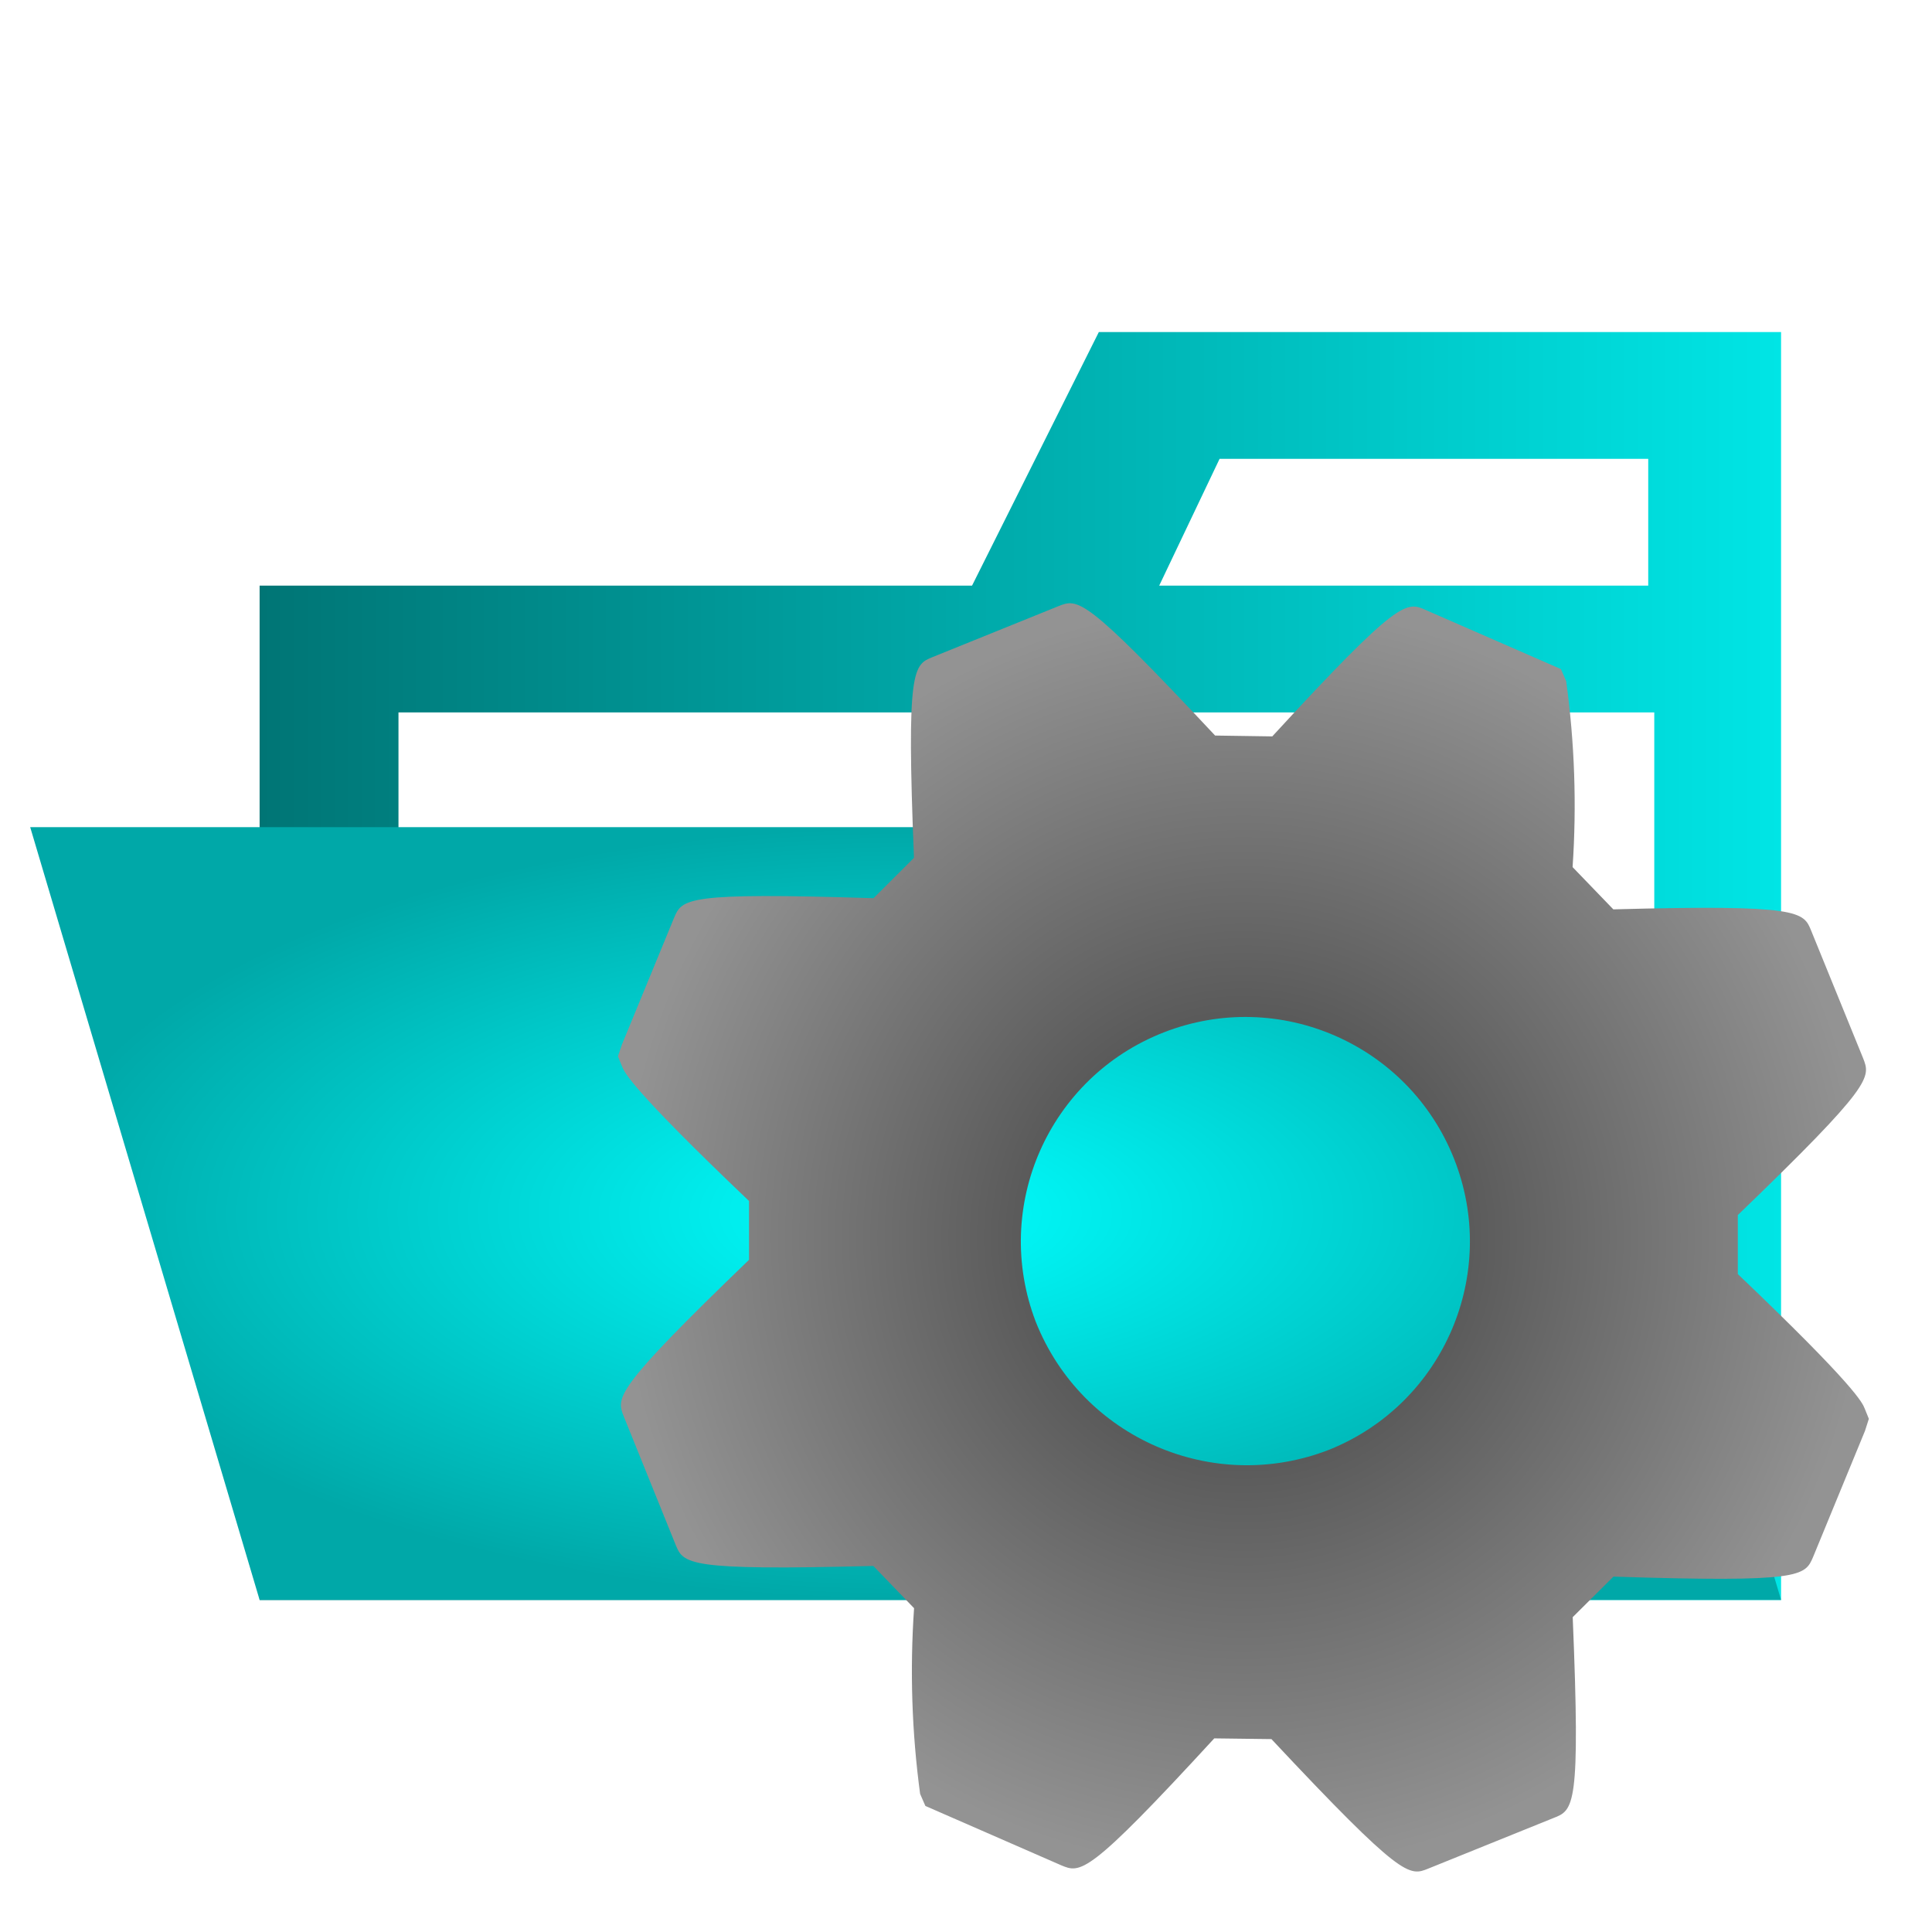
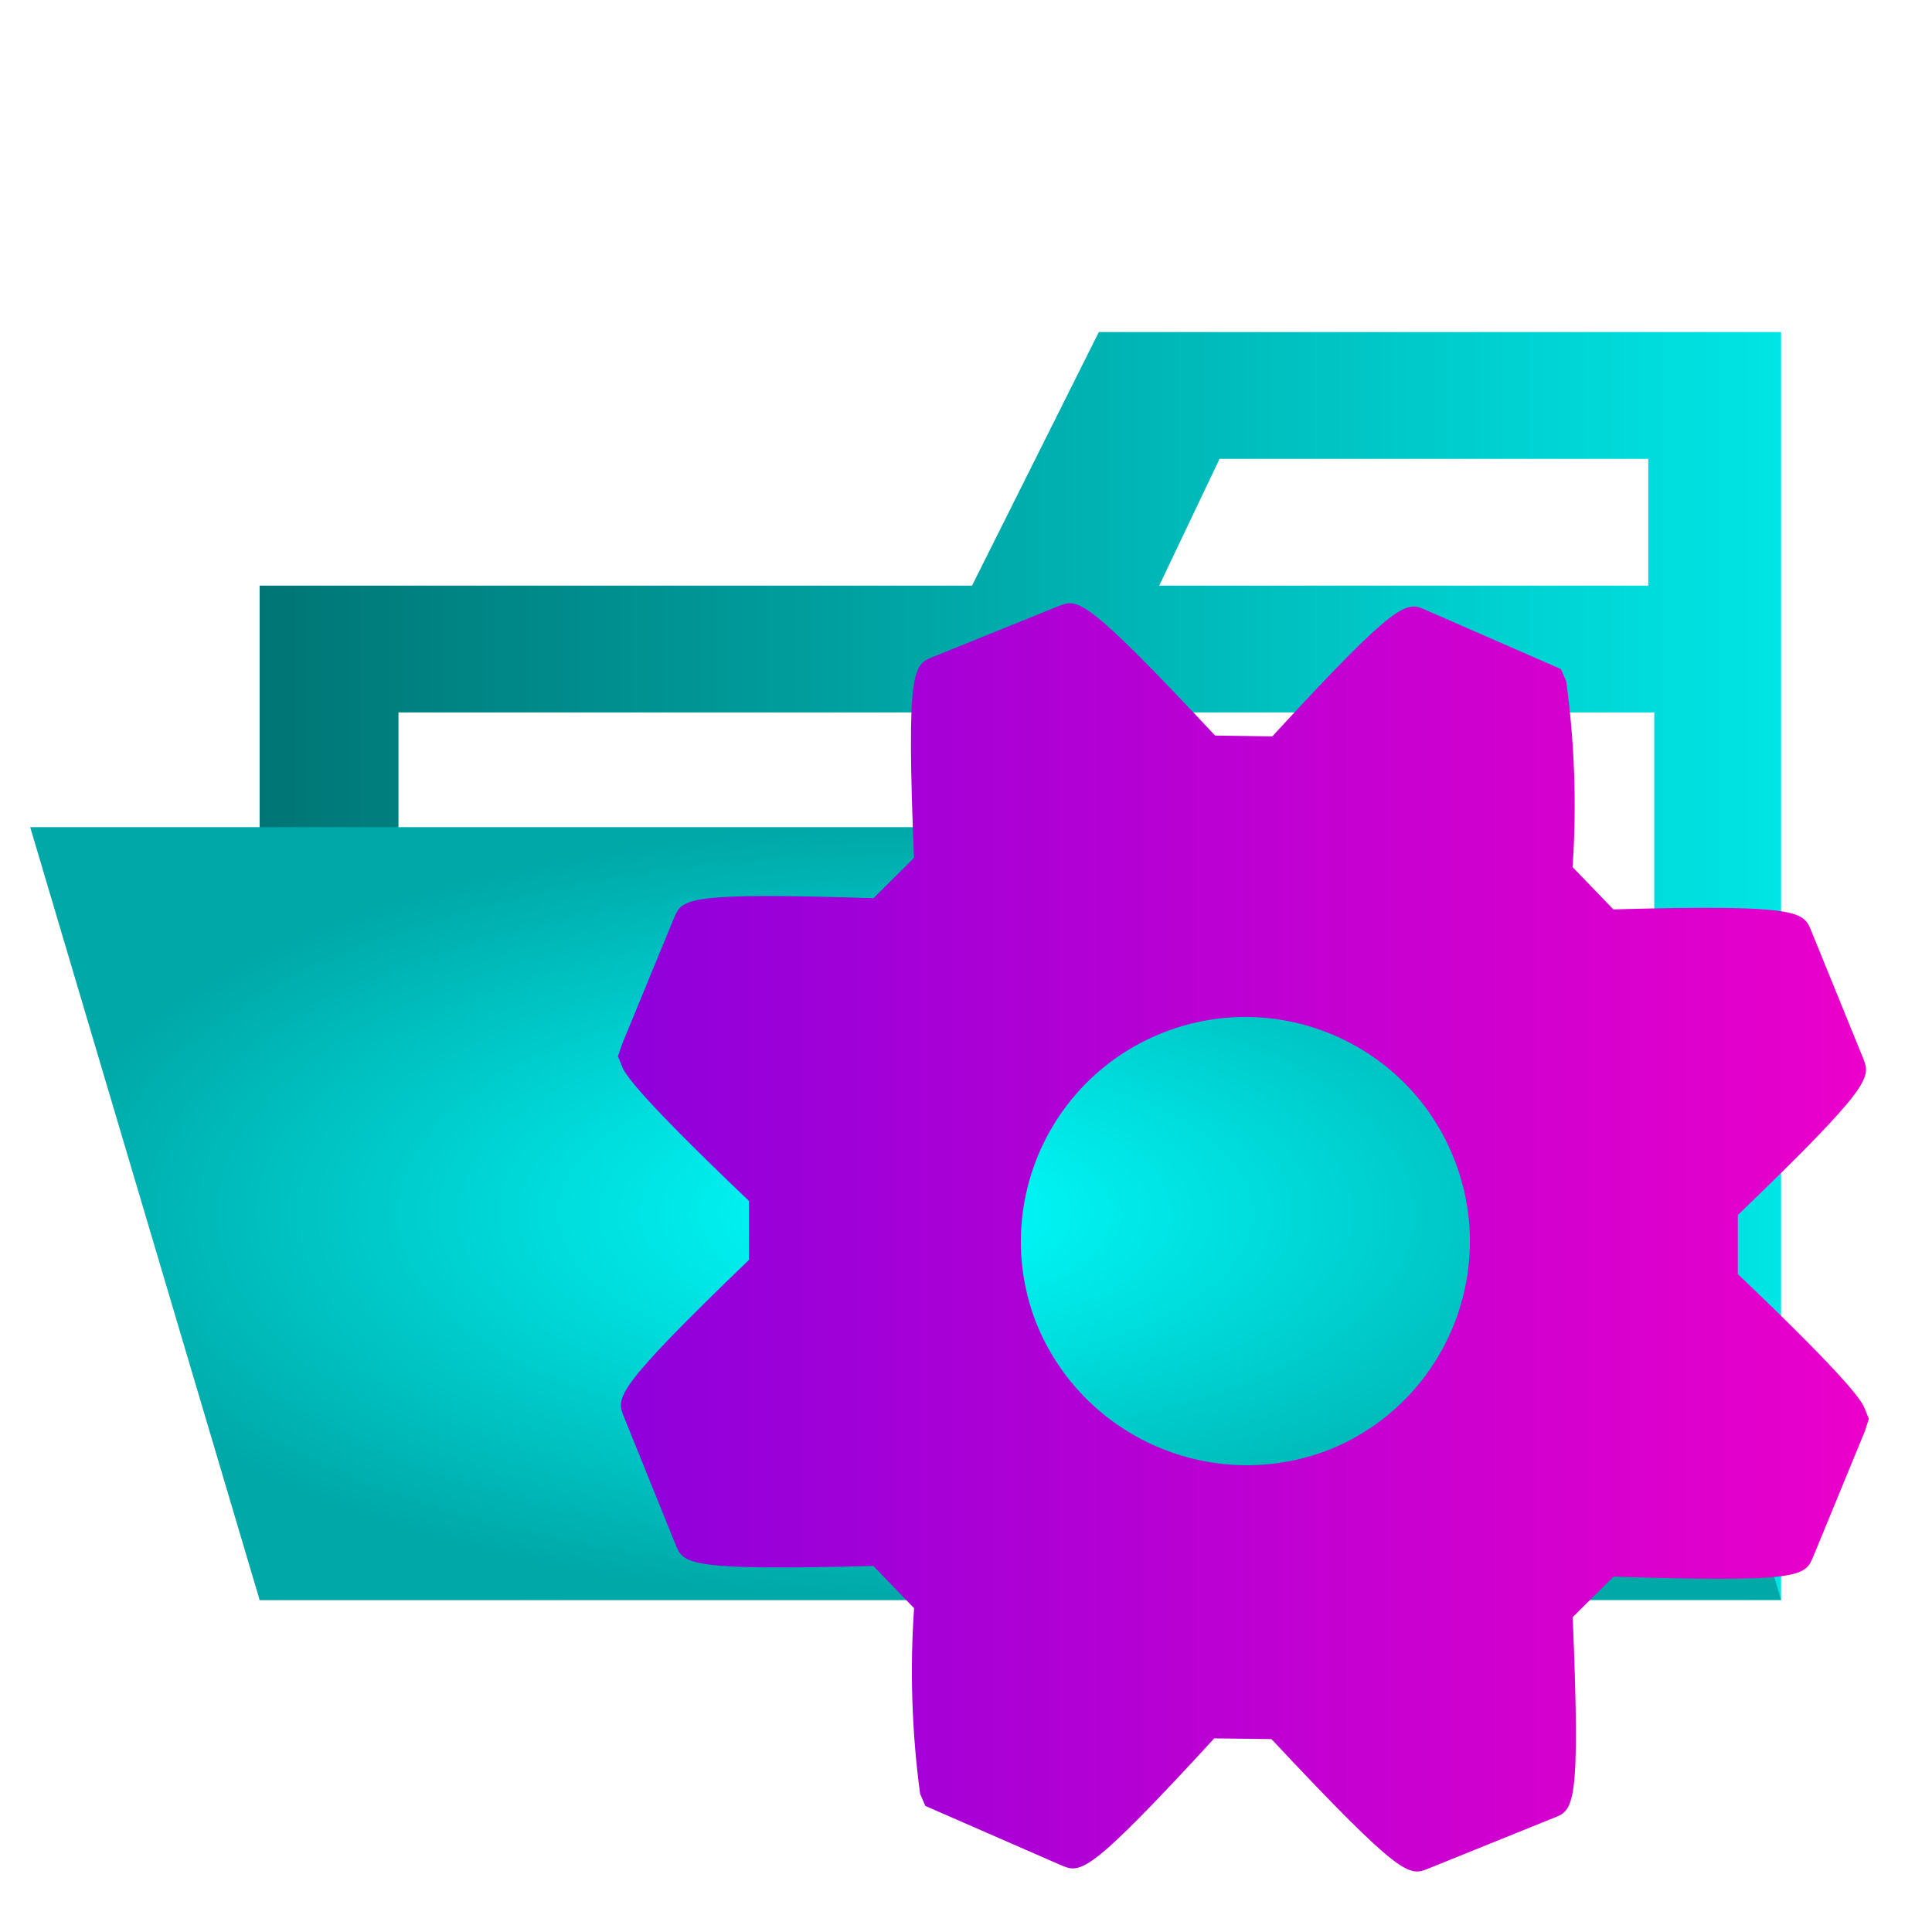
<svg xmlns="http://www.w3.org/2000/svg" xmlns:xlink="http://www.w3.org/1999/xlink" viewBox="0 0 32 32" version="1.1" id="svg10">
  <defs id="defs14">
    <linearGradient id="linearGradient3998">
-       <stop style="stop-color:#3b3b3b;stop-opacity:1;" offset="0" id="stop3994" />
-       <stop style="stop-color:#939393;stop-opacity:1;" offset="1" id="stop3996" />
+       <stop style="stop-color:#8f00db;stop-opacity:1;" offset="0" id="stop3996" />
+       <stop style="stop-color:#eb00ca;stop-opacity:1;" offset="1" id="stop3994" />
    </linearGradient>
    <linearGradient id="linearGradient2381">
      <stop style="stop-color:#00ffff;stop-opacity:1;" offset="0" id="stop2377" />
      <stop style="stop-color:#00a8a8;stop-opacity:1;" offset="1" id="stop2379" />
    </linearGradient>
    <linearGradient id="linearGradient915">
      <stop style="stop-color:#007575;stop-opacity:1;" offset="0" id="stop913" />
      <stop style="stop-color:#00e5e5;stop-opacity:1;" offset="1" id="stop911" />
    </linearGradient>
    <radialGradient xlink:href="#linearGradient2381" id="radialGradient2383" cx="15" cy="20.1" fx="15" fy="20.1" r="14.5" gradientTransform="matrix(1,0,0,0.4413793,0,11.22828)" gradientUnits="userSpaceOnUse" />
-     <radialGradient xlink:href="#linearGradient3998" id="radialGradient4000" cx="20.595" cy="20.495" fx="20.595" fy="20.495" r="10.36" gradientTransform="matrix(1,0,0,1.013872,0,-0.284307)" gradientUnits="userSpaceOnUse" />
    <linearGradient xlink:href="#linearGradient915" id="linearGradient6150" x1="4.3" y1="16" x2="29.5" y2="16" gradientUnits="userSpaceOnUse" />
+     <linearGradient xlink:href="#linearGradient3998" id="linearGradient55839" x1="10.235" y1="20.495" x2="30.954" y2="20.495" gradientUnits="userSpaceOnUse" />
  </defs>
  <path d="M27.4,5.5H18.2L16.1,9.7H4.3V26.5H29.5V5.5Zm0,18.7H6.6V11.8H27.4Zm0-14.5H19.2l1-2.1h7.1V9.7Z" style="fill:url(#linearGradient6150);fill-opacity:1" id="path4" />
  <polygon points="25.7 13.7 0.5 13.7 4.3 26.5 29.5 26.5 25.7 13.7" style="fill:url(#radialGradient2383);fill-opacity:1" id="polygon6" />
-   <path d="M26.049,26.785l.675-.671c3.123.1,3.171-.008,3.308-.329L30.89,23.7l.064-.2-.07-.173c-.037-.092-.15-.365-2.1-2.224v-.978c2.25-2.168,2.2-2.279,2.074-2.6L30,15.418c-.128-.317-.177-.44-3.278-.356l-.675-.7a15.125,15.125,0,0,0-.106-3.08l-.087-.2-2.231-.975c-.329-.15-.444-.2-2.55,2.09l-.947-.014c-2.168-2.315-2.271-2.273-2.6-2.141l-2.074.839c-.325.131-.44.178-.314,3.328l-.67.668c-3.122-.1-3.17.009-3.305.329l-.86,2.09-.068.2.071.174c.037.09.146.36,2.1,2.222v.975c-2.25,2.168-2.2,2.279-2.072,2.6l.854,2.113c.131.323.177.438,3.277.357l.675.7a15.182,15.182,0,0,0,.1,3.075l.087.2,2.245.981c.326.137.44.185,2.54-2.1l.947.012c2.171,2.318,2.282,2.273,2.6,2.144l2.069-.836C26.066,29.982,26.18,29.937,26.049,26.785Zm-8.894-4.893a3.718,3.718,0,1,1,4.866,2.118A3.761,3.761,0,0,1,17.155,21.892Z" style="fill:url(#radialGradient4000);fill-opacity:1" id="path8" />
+   <path d="M26.049,26.785l.675-.671c3.123.1,3.171-.008,3.308-.329L30.89,23.7l.064-.2-.07-.173c-.037-.092-.15-.365-2.1-2.224v-.978c2.25-2.168,2.2-2.279,2.074-2.6L30,15.418c-.128-.317-.177-.44-3.278-.356l-.675-.7a15.125,15.125,0,0,0-.106-3.08l-.087-.2-2.231-.975c-.329-.15-.444-.2-2.55,2.09l-.947-.014c-2.168-2.315-2.271-2.273-2.6-2.141l-2.074.839c-.325.131-.44.178-.314,3.328l-.67.668c-3.122-.1-3.17.009-3.305.329l-.86,2.09-.068.2.071.174c.037.09.146.36,2.1,2.222v.975c-2.25,2.168-2.2,2.279-2.072,2.6l.854,2.113c.131.323.177.438,3.277.357l.675.7a15.182,15.182,0,0,0,.1,3.075l.087.2,2.245.981c.326.137.44.185,2.54-2.1l.947.012c2.171,2.318,2.282,2.273,2.6,2.144l2.069-.836C26.066,29.982,26.18,29.937,26.049,26.785Zm-8.894-4.893a3.718,3.718,0,1,1,4.866,2.118A3.761,3.761,0,0,1,17.155,21.892Z" style="fill:url(#linearGradient55839);fill-opacity:1" id="path8" />
</svg>
